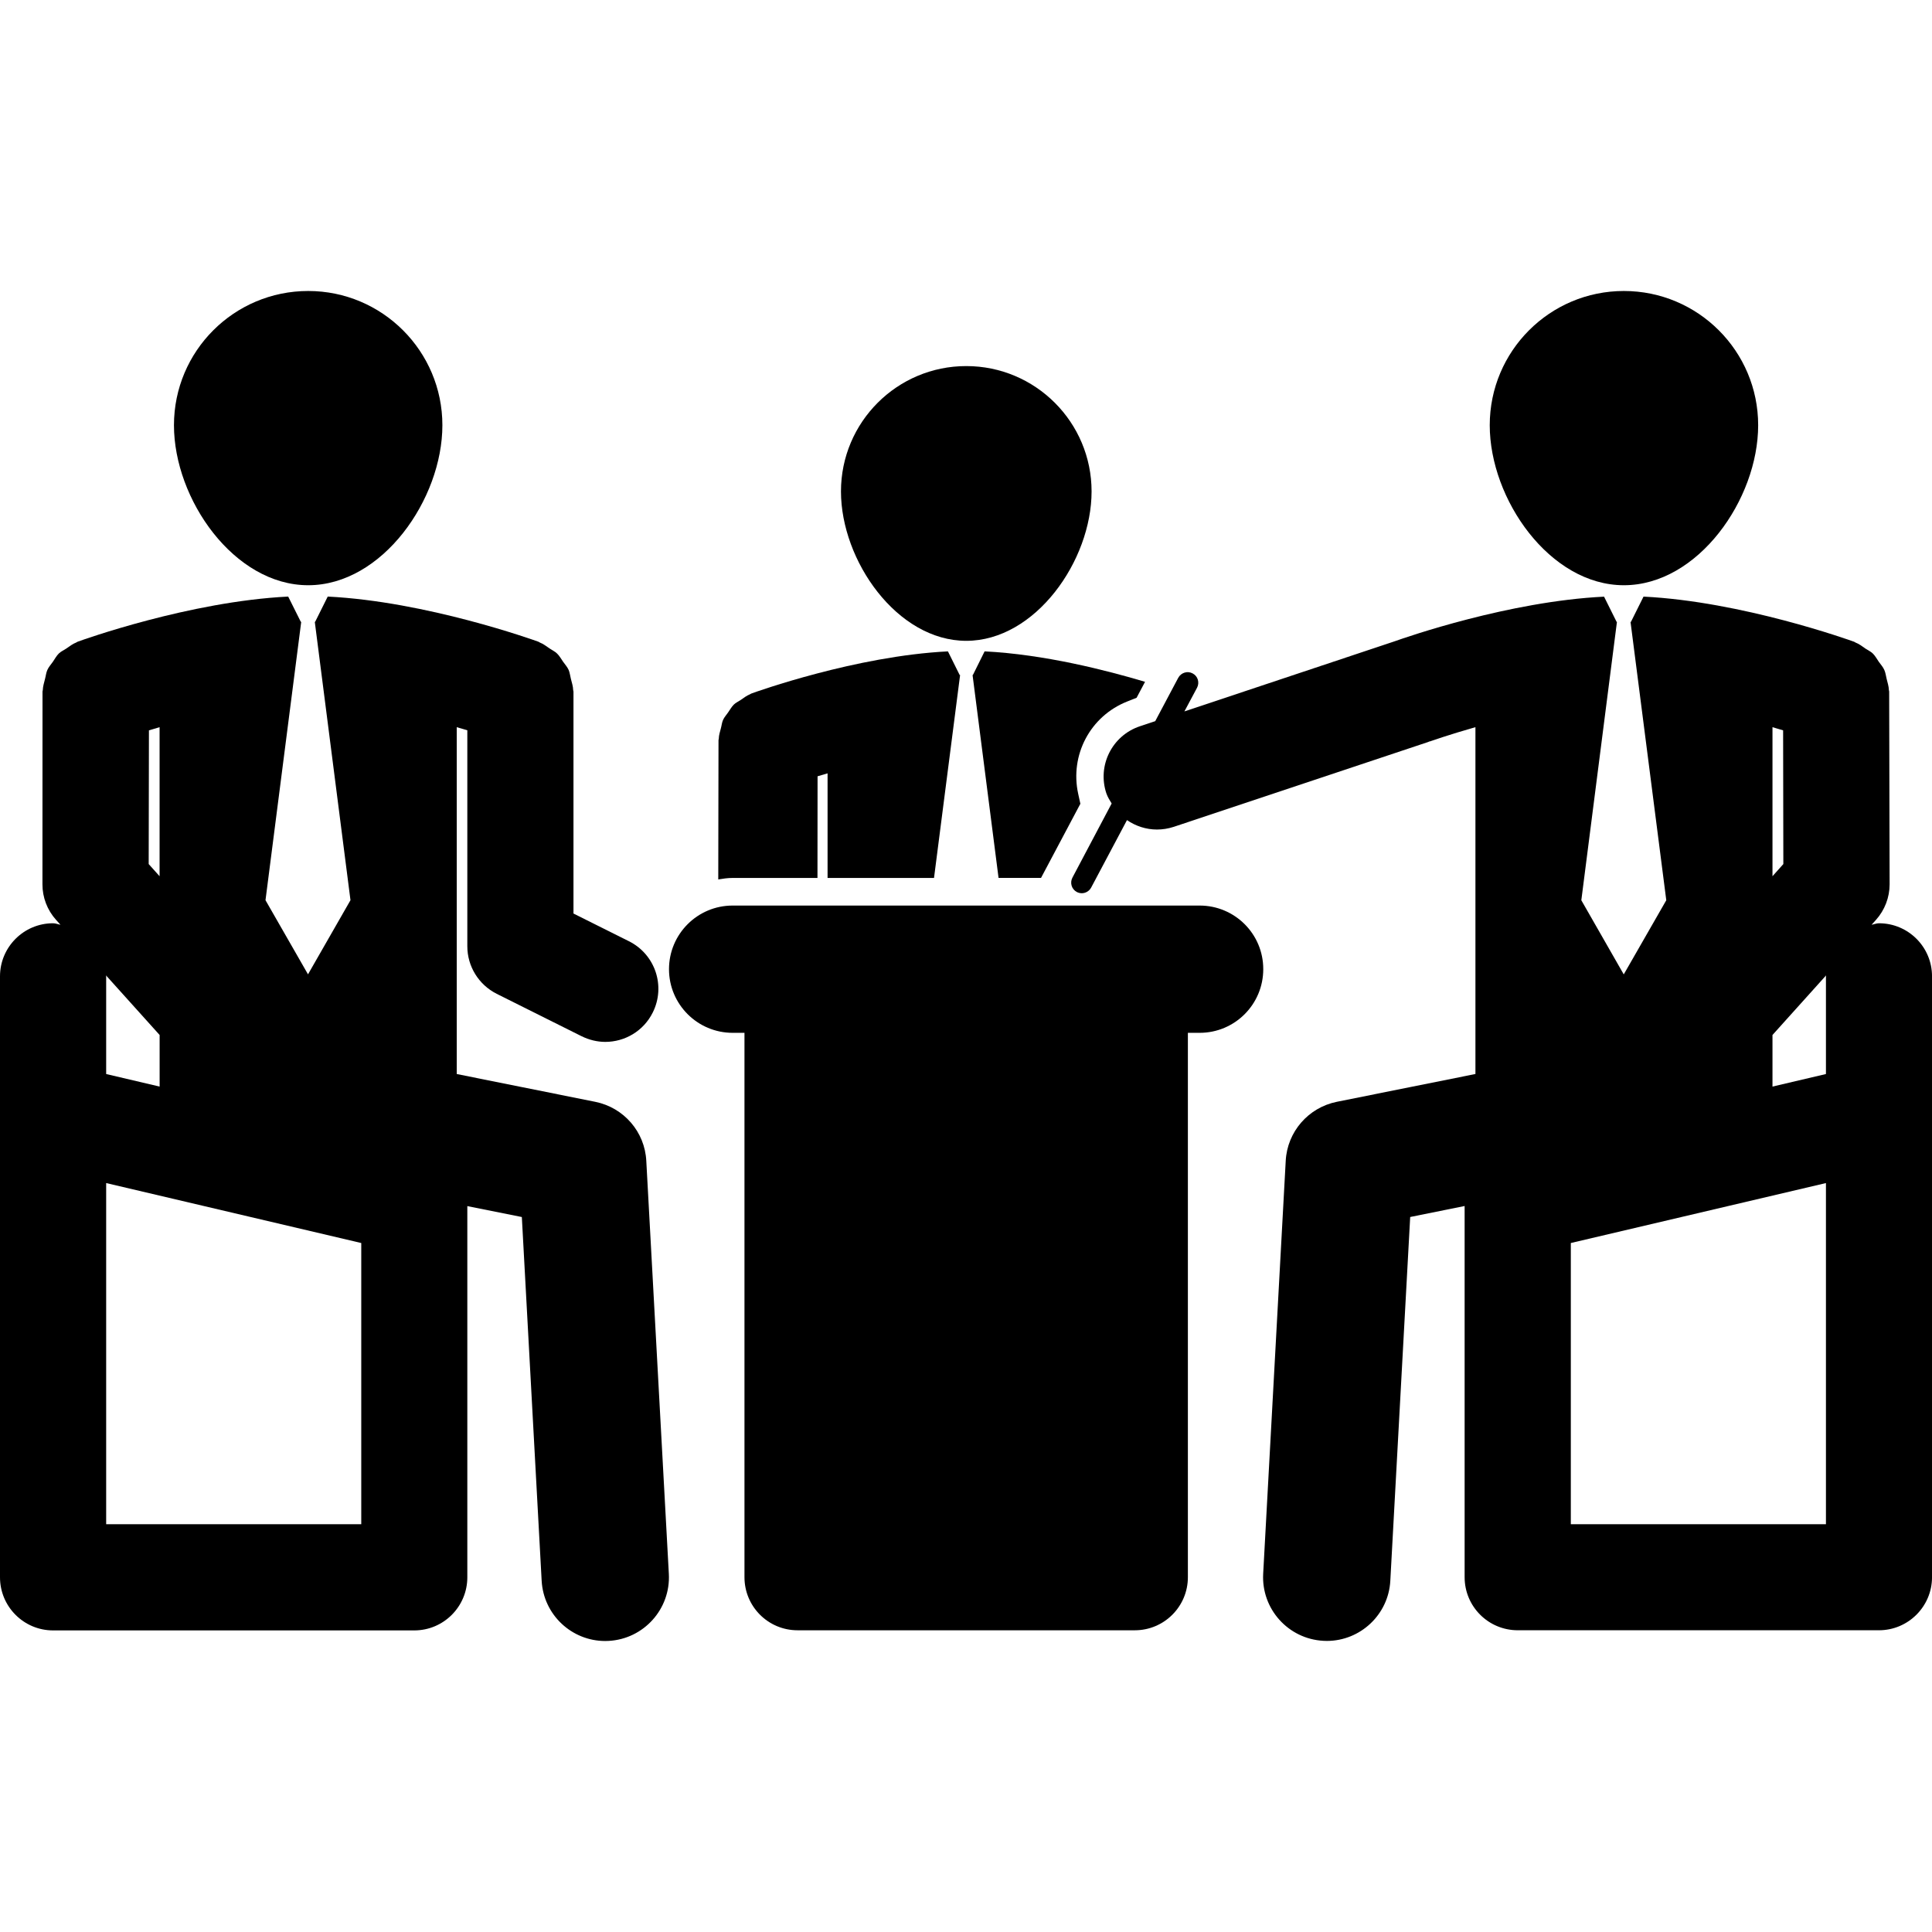
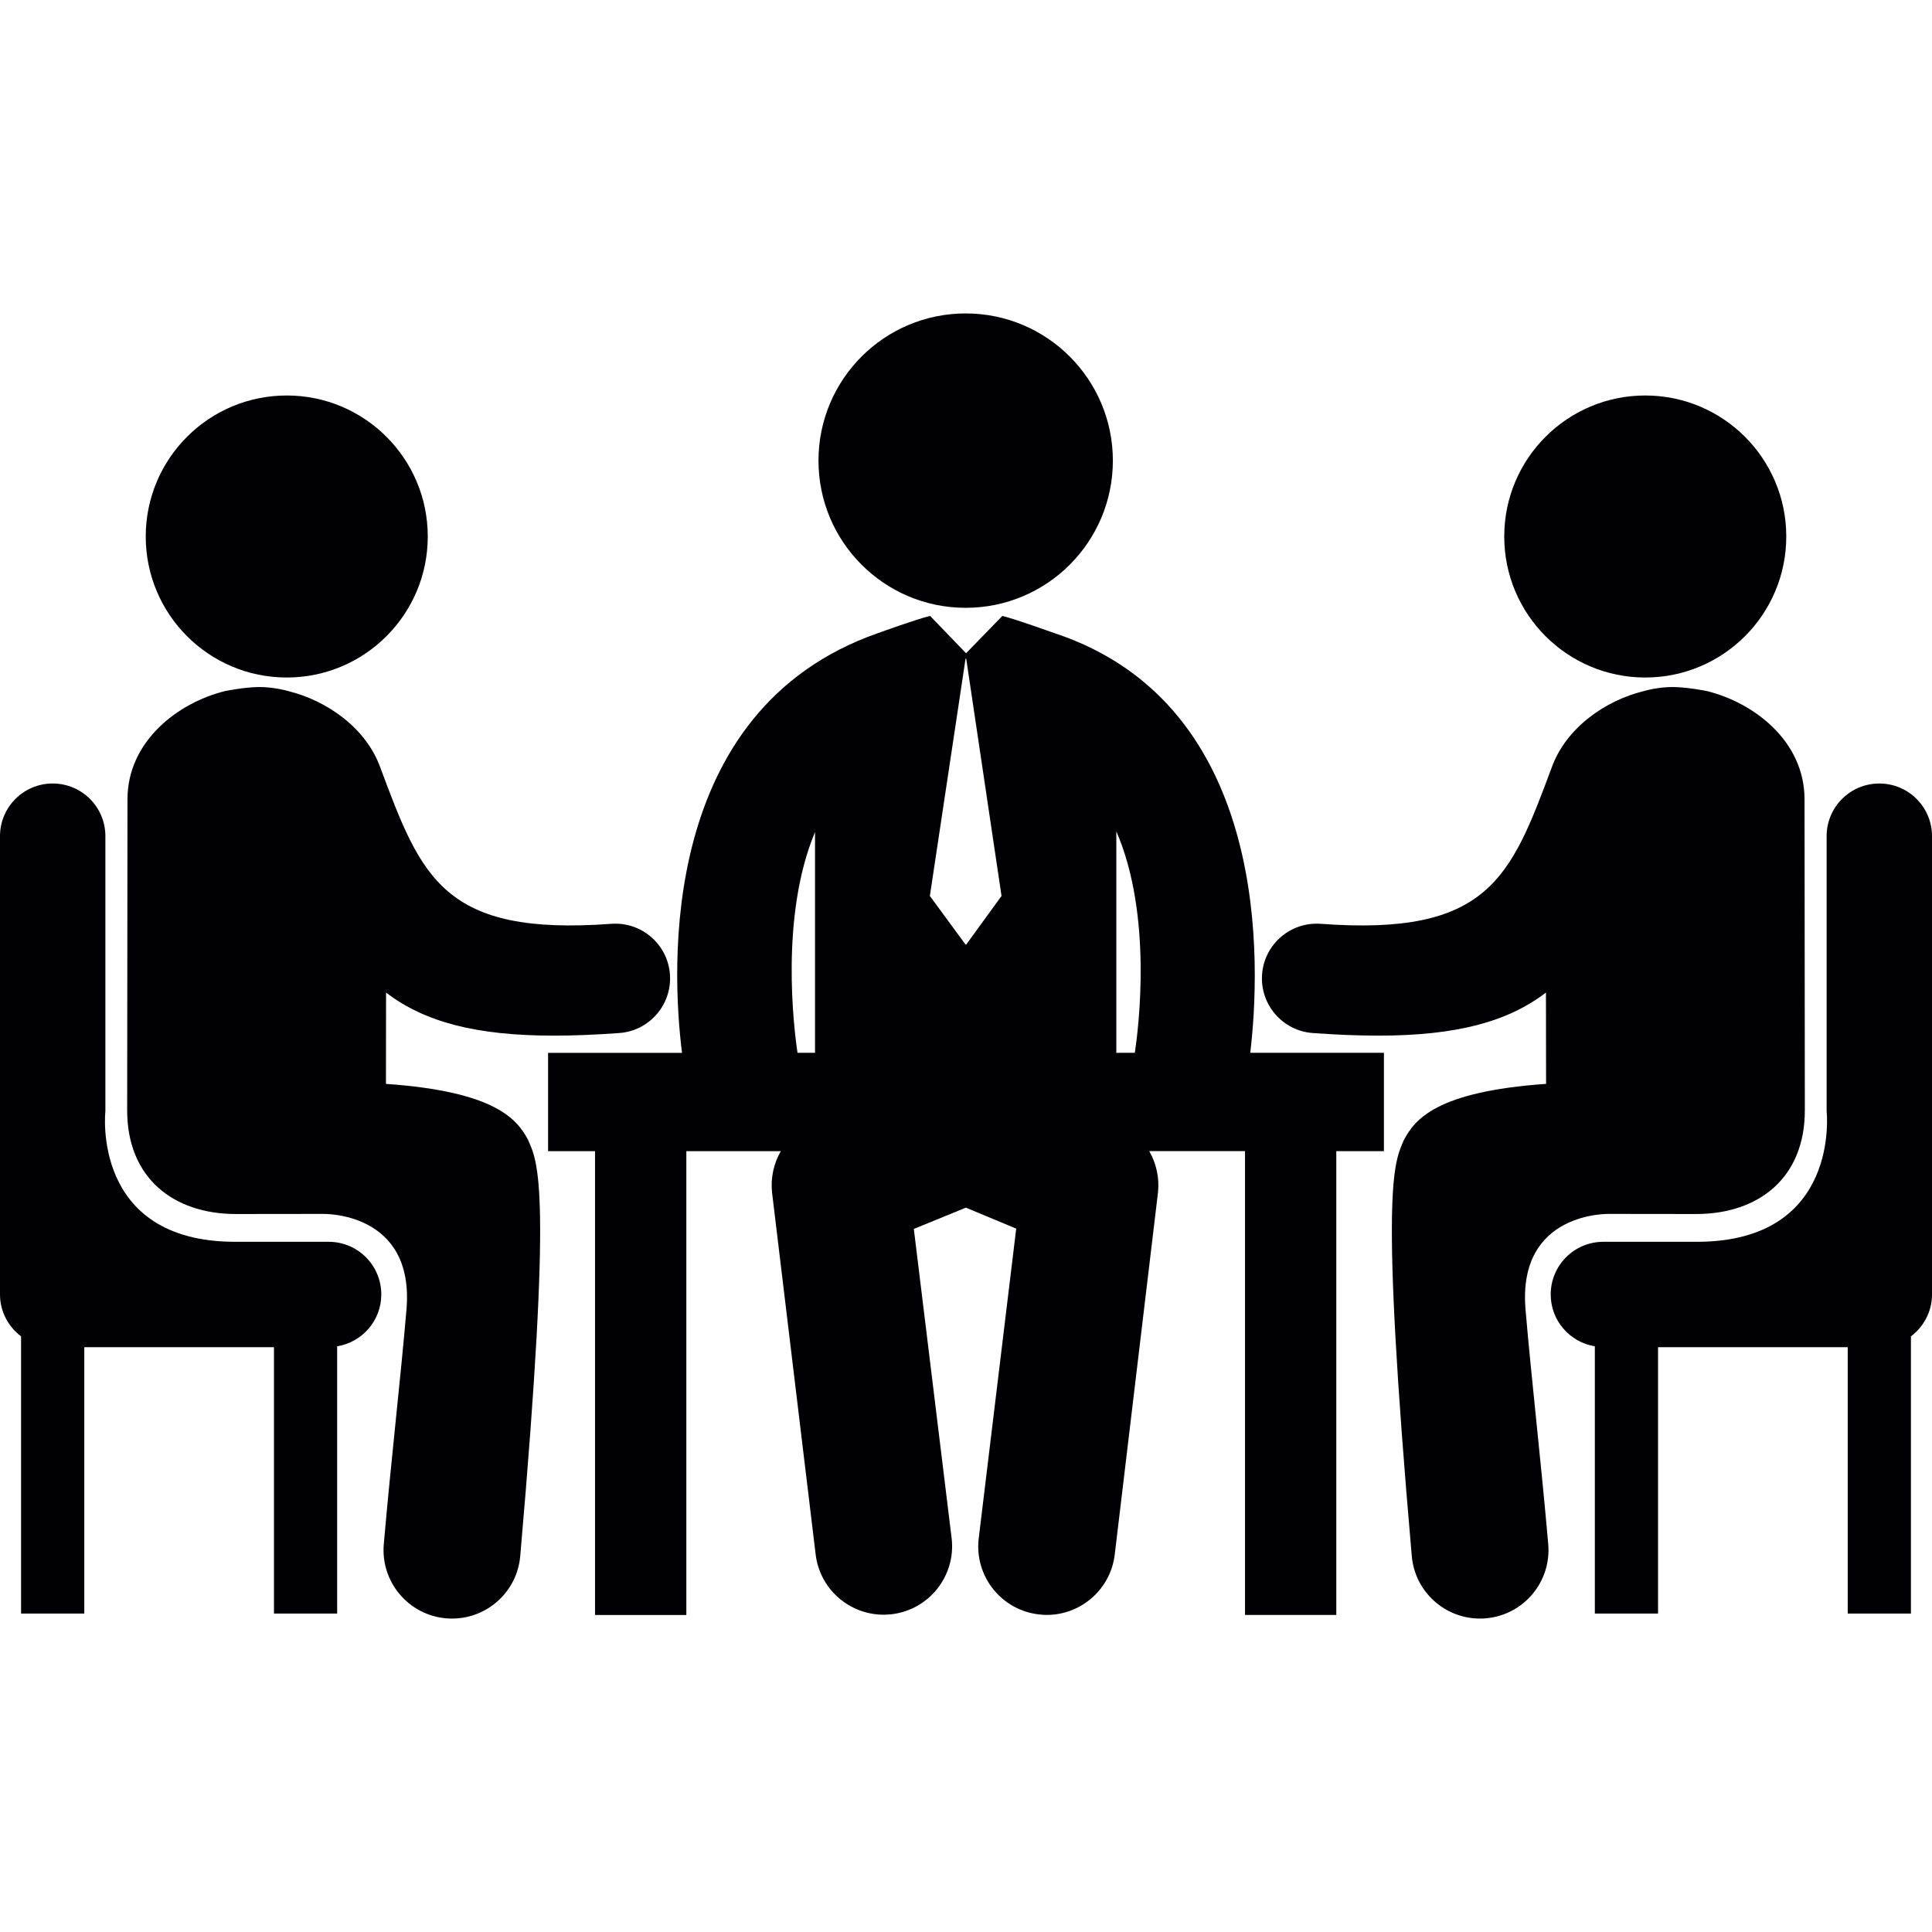
- <svg xmlns="http://www.w3.org/2000/svg" version="1.1" id="Capa_1" x="0px" y="0px" width="196.061px" height="196.062px" viewBox="0 0 196.061 196.062" style="enable-background:new 0 0 196.061 196.062;" xml:space="preserve">
+ <svg xmlns="http://www.w3.org/2000/svg" version="1.1" id="Capa_1" x="0px" y="0px" viewBox="0 0 486.475 486.475" style="enable-background:new 0 0 486.475 486.475;" xml:space="preserve">
  <g>
    <g>
-       <path d="M98.057,65.032c7.018,0,12.718-8.14,12.718-15.16c0-7.023-5.7-12.722-12.718-12.722c-7.021,0-12.714,5.694-12.714,12.722    C85.343,56.893,91.037,65.032,98.057,65.032z" />
-       <path d="M82.958,89.095l0.01-10.317c0.327-0.096,0.663-0.196,1.015-0.298v10.616h10.802l2.647-20.594h-0.044l-1.191-2.399    c-9.324,0.459-19.495,4.11-19.96,4.282c-0.049,0.011-0.065,0.052-0.112,0.063c-0.357,0.145-0.653,0.375-0.969,0.594    c-0.229,0.155-0.492,0.268-0.684,0.459c-0.234,0.23-0.386,0.52-0.582,0.796c-0.172,0.258-0.392,0.482-0.515,0.767    c-0.117,0.263-0.14,0.561-0.218,0.841c-0.091,0.352-0.209,0.7-0.214,1.069c0,0.047-0.028,0.085-0.028,0.131L72.89,89.246    c0.481-0.08,0.962-0.151,1.46-0.151H82.958z" />
-       <path d="M114.385,71.191l0.958-0.38l0.858-1.62c-3.885-1.16-10.235-2.791-16.282-3.089l-1.189,2.399h-0.033l2.638,20.591h4.309    l3.993-7.524l-0.219-1.004C108.552,76.614,110.645,72.676,114.385,71.191z" />
-       <path d="M164.793,59.39c7.526,0,13.628-8.725,13.628-16.238c0-7.519-6.102-13.622-13.628-13.622    c-7.513,0-13.612,6.096-13.612,13.622C151.181,50.666,157.281,59.39,164.793,59.39z" />
-       <path d="M190.682,93.694c-0.269,0-0.498,0.112-0.75,0.151l0.448-0.497c0.887-0.994,1.381-2.278,1.381-3.61l-0.046-19.562    c0-0.049-0.027-0.087-0.027-0.134c-0.011-0.397-0.136-0.766-0.229-1.148c-0.08-0.302-0.104-0.616-0.234-0.901    c-0.13-0.308-0.362-0.549-0.554-0.824c-0.202-0.292-0.366-0.607-0.618-0.853c-0.208-0.201-0.485-0.324-0.732-0.488    c-0.34-0.236-0.649-0.481-1.041-0.632c-0.043-0.017-0.07-0.057-0.117-0.068c-0.495-0.178-11.388-4.09-21.376-4.583l-1.278,2.566    h-0.041l3.628,28.247l-4.316,7.525l-4.305-7.525l3.614-28.247h-0.032l-1.275-2.561c-9.636,0.471-20.082,4.113-21.264,4.534    l-21.323,7.111l1.284-2.405c0.274-0.525,0.083-1.176-0.448-1.45c-0.514-0.282-1.171-0.085-1.461,0.443l-2.336,4.401l-1.555,0.518    c-2.824,0.941-4.346,3.989-3.403,6.812c0.131,0.38,0.341,0.695,0.536,1.026l-3.981,7.523c-0.276,0.529-0.084,1.177,0.446,1.458    c0.16,0.082,0.328,0.124,0.506,0.124c0.375,0,0.753-0.208,0.949-0.572l3.636-6.848c0.884,0.609,1.946,0.957,3.04,0.957    c0.569,0,1.139-0.088,1.708-0.274l25.844-8.618c0.024-0.006,0.038-0.028,0.057-0.039c0.037-0.005,0.048,0,0.069-0.005    c0.057-0.017,1.904-0.673,4.643-1.453v35.198l-14.074,2.823c-2.886,0.587-5.023,3.043-5.178,5.986l-2.288,41.905    c-0.196,3.567,2.539,6.615,6.107,6.807c0.114,0.006,0.229,0.011,0.35,0.011c3.404,0,6.262-2.671,6.445-6.106l2.017-36.914    l5.524-1.116v37.669c0,2.978,2.413,5.385,5.391,5.385h36.658c2.964,0,5.383-2.414,5.383-5.385v-42.495v-4.312V99.074    C196.066,96.105,193.653,93.694,190.682,93.694z M179.875,73.796c0.372,0.112,0.733,0.218,1.078,0.32l0.023,13.571l-1.102,1.233    V73.796z M185.299,154.68h-25.89v-28.537l25.89-6.084V154.68z M185.299,99.079v9.915l-5.425,1.274v-5.236l5.444-6.052    C185.319,99.014,185.299,99.041,185.299,99.079z" />
-       <path d="M31.278,59.39c7.513,0,13.616-8.725,13.616-16.238c0-7.519-6.103-13.622-13.616-13.622    c-7.524,0-13.624,6.096-13.624,13.622C17.654,50.666,23.754,59.39,31.278,59.39z" />
-       <path d="M60.421,111.817l-14.07-2.823V73.796c0.383,0.112,0.74,0.213,1.074,0.314v21.921c0,2.041,1.156,3.901,2.977,4.821    l8.619,4.306c0.772,0.378,1.595,0.575,2.402,0.575c1.978,0,3.88-1.089,4.822-2.988c1.326-2.66,0.256-5.888-2.417-7.226    l-5.631-2.813V70.184c0-0.052-0.03-0.09-0.03-0.148c-0.01-0.396-0.139-0.771-0.234-1.154c-0.077-0.296-0.105-0.61-0.222-0.889    c-0.138-0.315-0.377-0.567-0.567-0.84c-0.203-0.287-0.364-0.596-0.618-0.836c-0.21-0.208-0.486-0.329-0.743-0.504    c-0.331-0.224-0.639-0.471-1.026-0.621c-0.038-0.019-0.072-0.058-0.117-0.068c-0.493-0.178-11.39-4.089-21.382-4.583l-1.278,2.566    h-0.034l3.621,28.247l-4.31,7.523l-4.314-7.523l3.625-28.247h-0.04l-1.282-2.566c-9.987,0.493-20.885,4.402-21.371,4.583    c-0.053,0.011-0.075,0.049-0.119,0.068c-0.388,0.15-0.705,0.402-1.042,0.632c-0.248,0.169-0.529,0.285-0.736,0.486    c-0.252,0.247-0.413,0.562-0.616,0.854c-0.189,0.273-0.42,0.514-0.556,0.824c-0.128,0.279-0.151,0.594-0.235,0.9    c-0.093,0.383-0.215,0.747-0.229,1.149c0,0.046-0.028,0.09-0.028,0.134L4.308,89.738c-0.005,1.332,0.487,2.616,1.379,3.61    l0.449,0.497c-0.25-0.039-0.481-0.151-0.752-0.151C2.416,93.694,0,96.11,0,99.079v14.186v4.305v42.495    c0,2.977,2.416,5.391,5.384,5.391h36.657c2.977,0,5.384-2.419,5.384-5.391v-37.669l5.532,1.11l2.011,36.914    c0.192,3.448,3.044,6.111,6.45,6.111c0.117,0,0.234,0,0.353-0.01c3.564-0.197,6.298-3.24,6.104-6.803l-2.288-41.903    C65.442,114.86,63.305,112.404,60.421,111.817z M15.114,74.116c0.346-0.102,0.705-0.208,1.081-0.32V88.92l-1.106-1.233    L15.114,74.116z M16.199,105.032v5.236l-5.425-1.274v-9.915c0-0.032-0.021-0.065-0.021-0.099L16.199,105.032z M36.662,154.68    H10.774v-34.621l25.887,6.084V154.68z" />
-       <path d="M121.74,91.897H74.35c-3.567,0-6.459,2.889-6.459,6.459c0,3.567,2.898,6.457,6.459,6.457h1.2v55.245    c0,2.978,2.409,5.385,5.386,5.385h34.229c2.97,0,5.383-2.414,5.383-5.385v-55.245h1.192c3.57,0,6.457-2.89,6.457-6.457    C128.205,94.786,125.31,91.897,121.74,91.897z" />
+       <g>
+         <path style="fill:#010002;" d="M243.155,153.048c20.469,0,37.063-16.593,37.063-37.061c0-20.473-16.594-37.065-37.063-37.065     c-20.469,0-37.062,16.592-37.062,37.065C206.093,136.455,222.686,153.048,243.155,153.048z" />
+         <path style="fill:#010002;" d="M314.813,265.096c2.517-21.161,5.787-87.428-49.273-105.667     c-1.104-0.369-9.793-3.519-13.153-4.337l-9.131,9.398l-9.047-9.394c-0.042,0.008-0.064,0.008-0.096,0.015     c-3.442,0.829-12.088,3.979-13.086,4.325c-55.366,19.356-51.908,84.696-49.3,105.668h-33.723v24.761h11.826v116.786h22.99     V289.857h23.787c-1.767,3.093-2.616,6.724-2.198,10.483l10.951,90.897c0.976,8.811,8.441,15.342,17.127,15.342     c0.629,0,1.266-0.038,1.901-0.099c9.467-1.062,16.297-9.578,15.246-19.042l-9.533-77.996l13.103-5.356l12.676,5.28l-9.459,78.151     c-1.032,9.472,5.813,17.979,15.274,19.003c0.64,0.074,1.261,0.113,1.881,0.113c8.688,0,16.164-6.539,17.132-15.363l10.866-90.962     c0.413-3.736-0.431-7.366-2.194-10.453h24.113v116.781h22.984V289.857h11.995v-24.761H314.813z M205.222,265.099h-4.408     c-0.93-6.2-4.443-34.468,4.408-55.583V265.099z M243.291,237.839h-0.165l-8.988-12.238l8.988-59.744h0.165l8.893,59.744     L243.291,237.839z M285.749,265.099h-4.658v-55.773C290.269,230.529,286.678,258.906,285.749,265.099z" />
+       </g>
+       <g>
+         <circle style="fill:#010002;" cx="72.203" cy="135.089" r="35.507" />
+         <path style="fill:#010002;" d="M153.926,232.614c-42.317,3.135-47.829-11.66-58.142-39.287     c-3.601-10.104-13.588-16.935-23.111-19.287c0,0-3.733-1.121-7.701-1.044c-3.826,0.088-8.068,0.975-8.068,0.975l-0.104,0.007     c-11.953,2.909-24.667,12.628-24.701,27.23l-0.076,78.357c-0.021,17.021,11.632,26.101,27.304,26.123     c0.228,0,21.896-0.026,21.896-0.026s23.25-0.75,21.125,24.125c-1.521,17.807-3.854,37.696-5.71,59.028     c-0.824,9.479,6.188,17.846,15.682,18.675c0.511,0.046,1.014,0.063,1.517,0.063c8.841,0,16.37-6.755,17.156-15.732     c8.143-93.188,4.502-98.888,1.995-104.761c-2.715-5.115-8.068-12.206-35.808-14.141l0.029-22.993     c9.62,7.367,22.558,10.845,42.242,10.845c5.047,0,10.521-0.224,16.513-0.657c7.582-0.563,13.28-7.188,12.726-14.774     C168.127,237.748,161.511,232.066,153.926,232.614z" />
+         <path style="fill:#010002;" d="M82.752,312.683c-2.861,0-9.471,0-23.53,0c-36.375,0-32.687-32.896-32.687-32.896v-69.245     c0-7.325-5.935-13.258-13.268-13.258C5.938,197.284,0,203.217,0,210.542v115.402c0,4.319,2.104,8.127,5.308,10.552v69.79h15.914     v-67.064h47.762v67.064h15.912v-67.288c6.295-1.035,11.113-6.461,11.113-13.046C96.01,318.607,90.085,312.683,82.752,312.683z" />
+         <circle style="fill:#010002;" cx="414.274" cy="135.089" r="35.507" />
+         <path style="fill:#010002;" d="M384.13,329.787c-2.125-24.875,21.125-24.125,21.125-24.125s21.669,0.026,21.896,0.026     c15.672-0.022,27.326-9.102,27.304-26.123l-0.076-78.357c-0.034-14.602-12.748-24.321-24.701-27.23l-0.104-0.007     c0,0-4.242-0.887-8.068-0.975c-3.968-0.077-7.701,1.044-7.701,1.044c-9.523,2.352-19.511,9.183-23.111,19.287     c-10.313,27.627-15.824,42.422-58.142,39.287c-7.586-0.548-14.2,5.134-14.763,12.725c-0.555,7.587,5.144,14.212,12.726,14.774     c5.992,0.434,11.466,0.657,16.513,0.657c19.685,0,32.623-3.478,42.242-10.845l0.029,22.993     c-27.738,1.935-33.093,9.025-35.807,14.141c-2.508,5.873-6.148,11.572,1.994,104.761c0.787,8.978,8.315,15.732,17.156,15.732     c0.504,0,1.006-0.017,1.518-0.063c9.492-0.829,16.505-9.196,15.681-18.675C387.985,367.483,385.651,347.593,384.13,329.787z" />
+         <path style="fill:#010002;" d="M473.209,197.285c-7.333,0-13.267,5.933-13.267,13.258v69.245c0,0,3.688,32.896-32.688,32.896     c-14.06,0-20.669,0-23.529,0c-7.334,0-13.26,5.924-13.259,13.27c0,6.585,4.819,12.011,11.113,13.046v67.288h15.913v-67.064     h47.761v67.064h15.914v-69.79c3.203-2.425,5.308-6.232,5.308-10.552V210.543C486.475,203.218,480.538,197.285,473.209,197.285z" />
+       </g>
    </g>
  </g>
  <g>
</g>
  <g>
</g>
  <g>
</g>
  <g>
</g>
  <g>
</g>
  <g>
</g>
  <g>
</g>
  <g>
</g>
  <g>
</g>
  <g>
</g>
  <g>
</g>
  <g>
</g>
  <g>
</g>
  <g>
</g>
  <g>
</g>
</svg>
